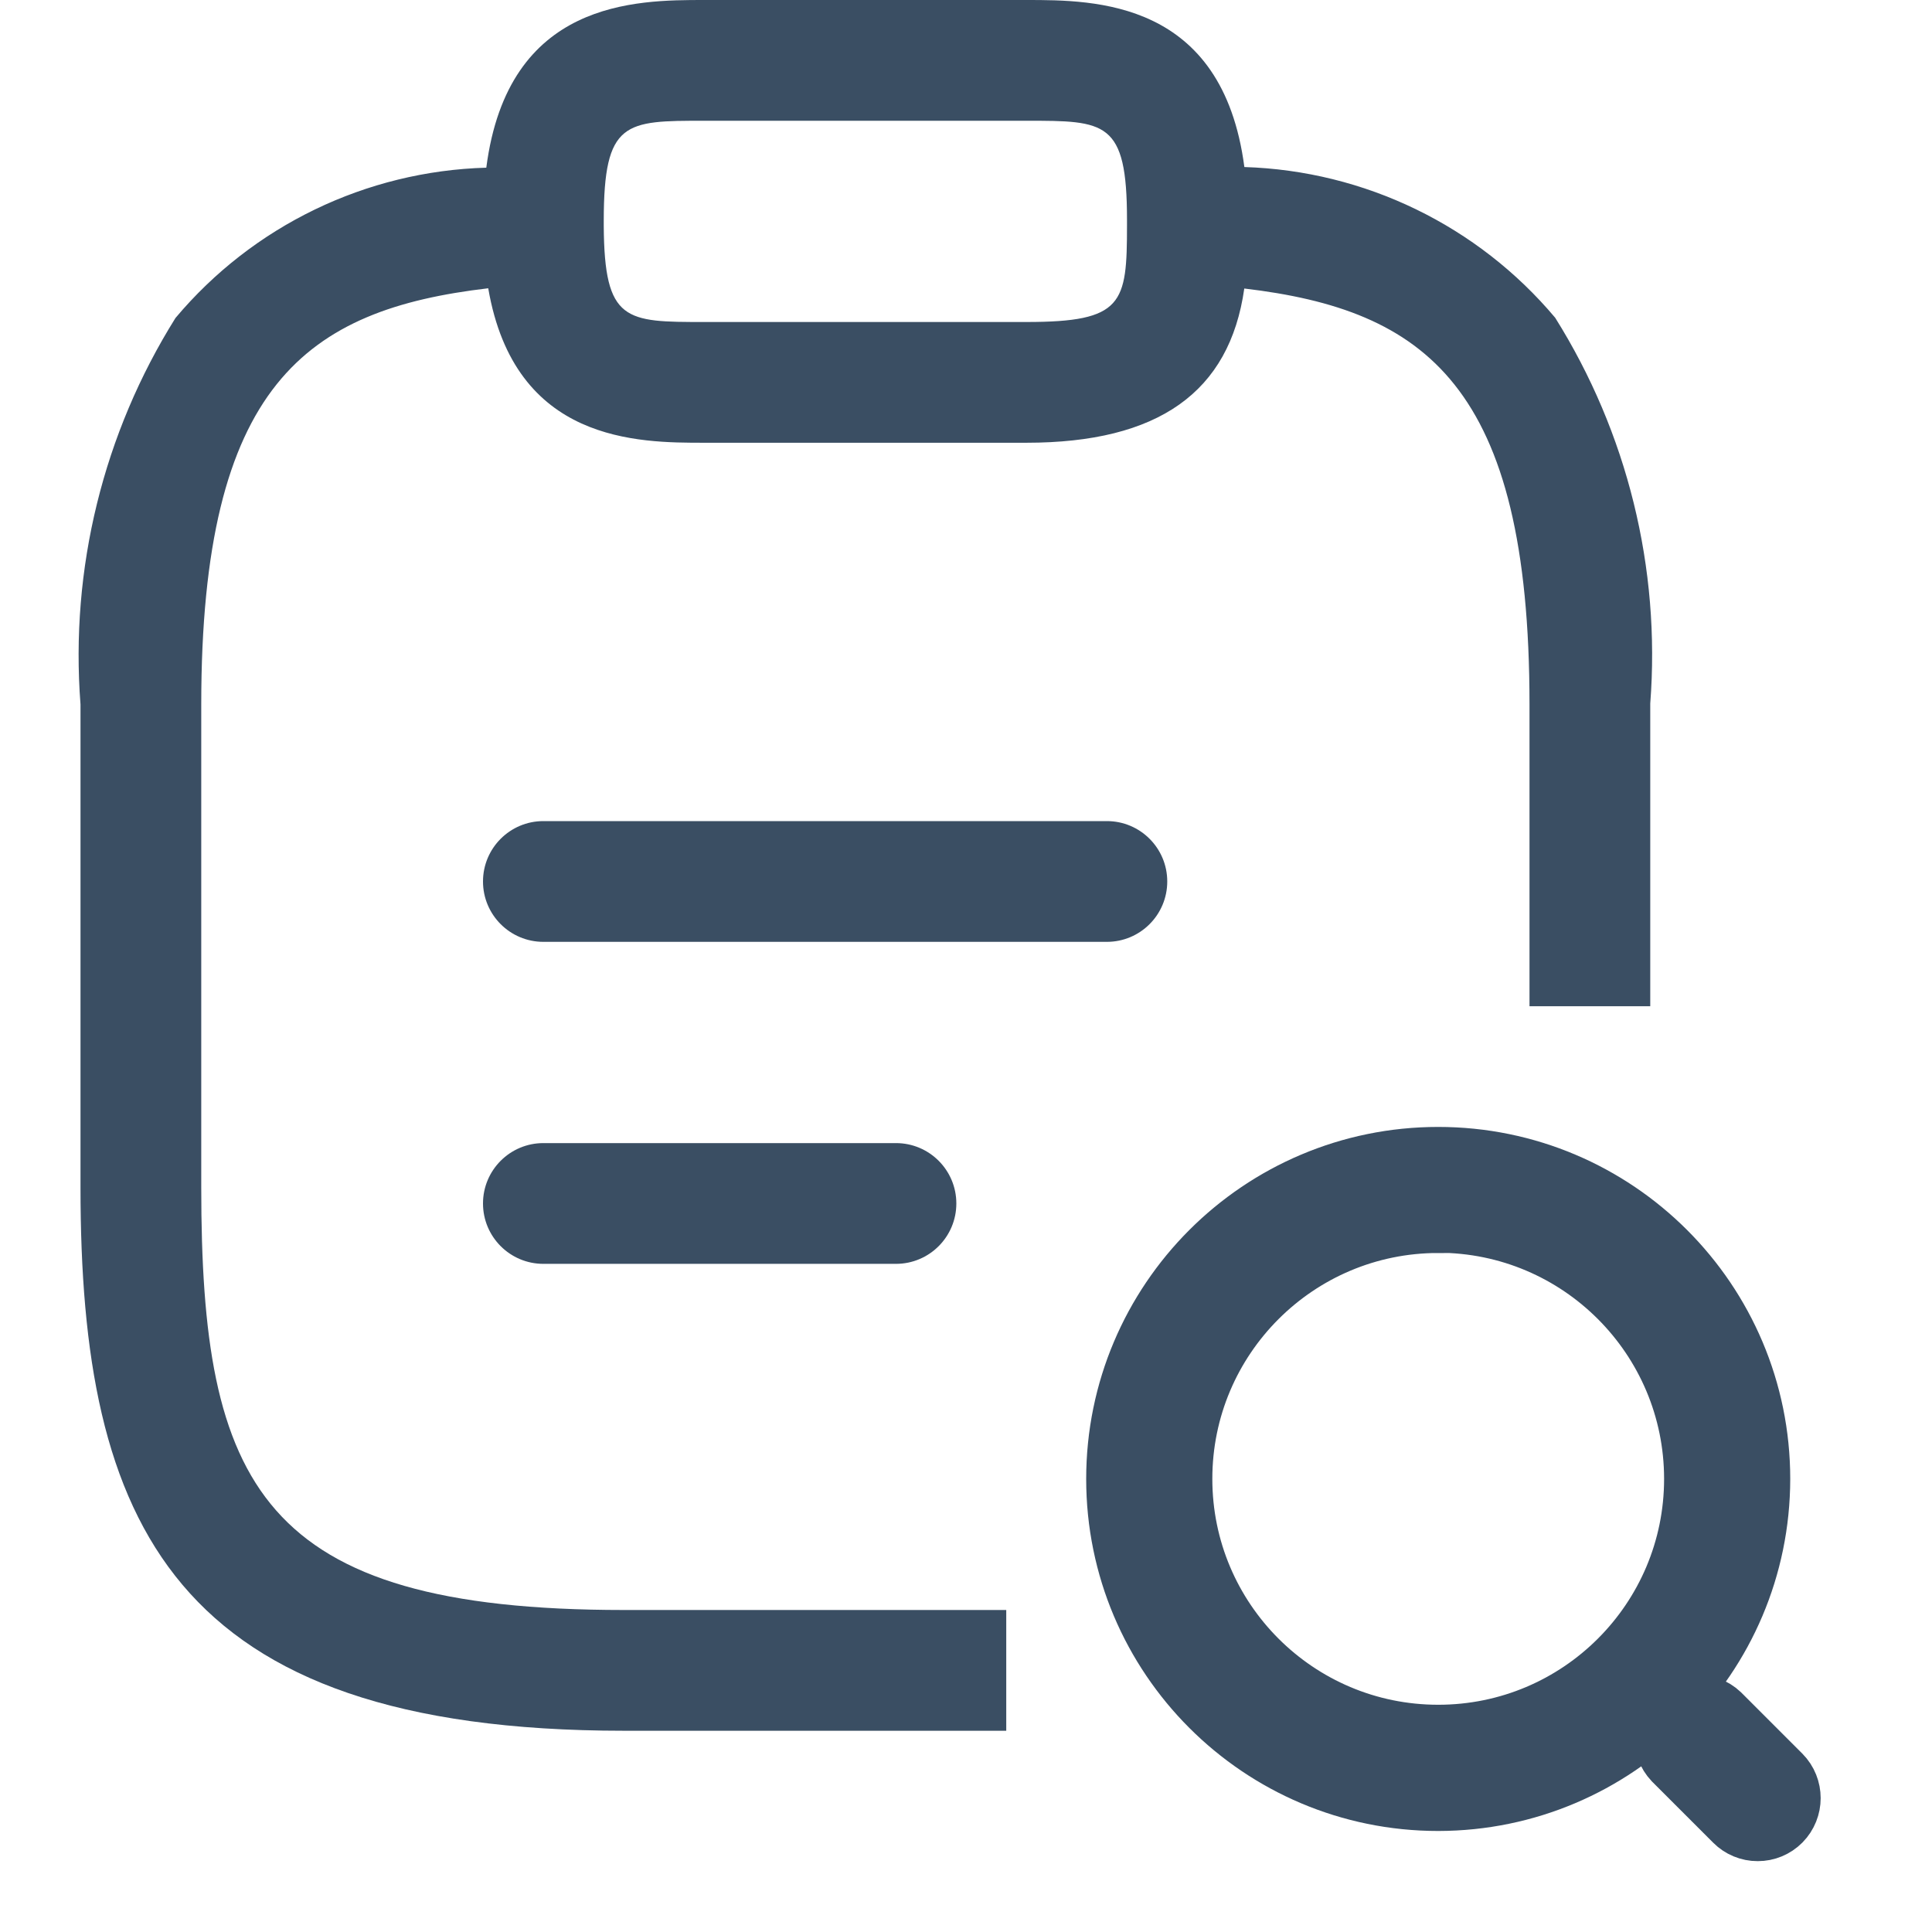
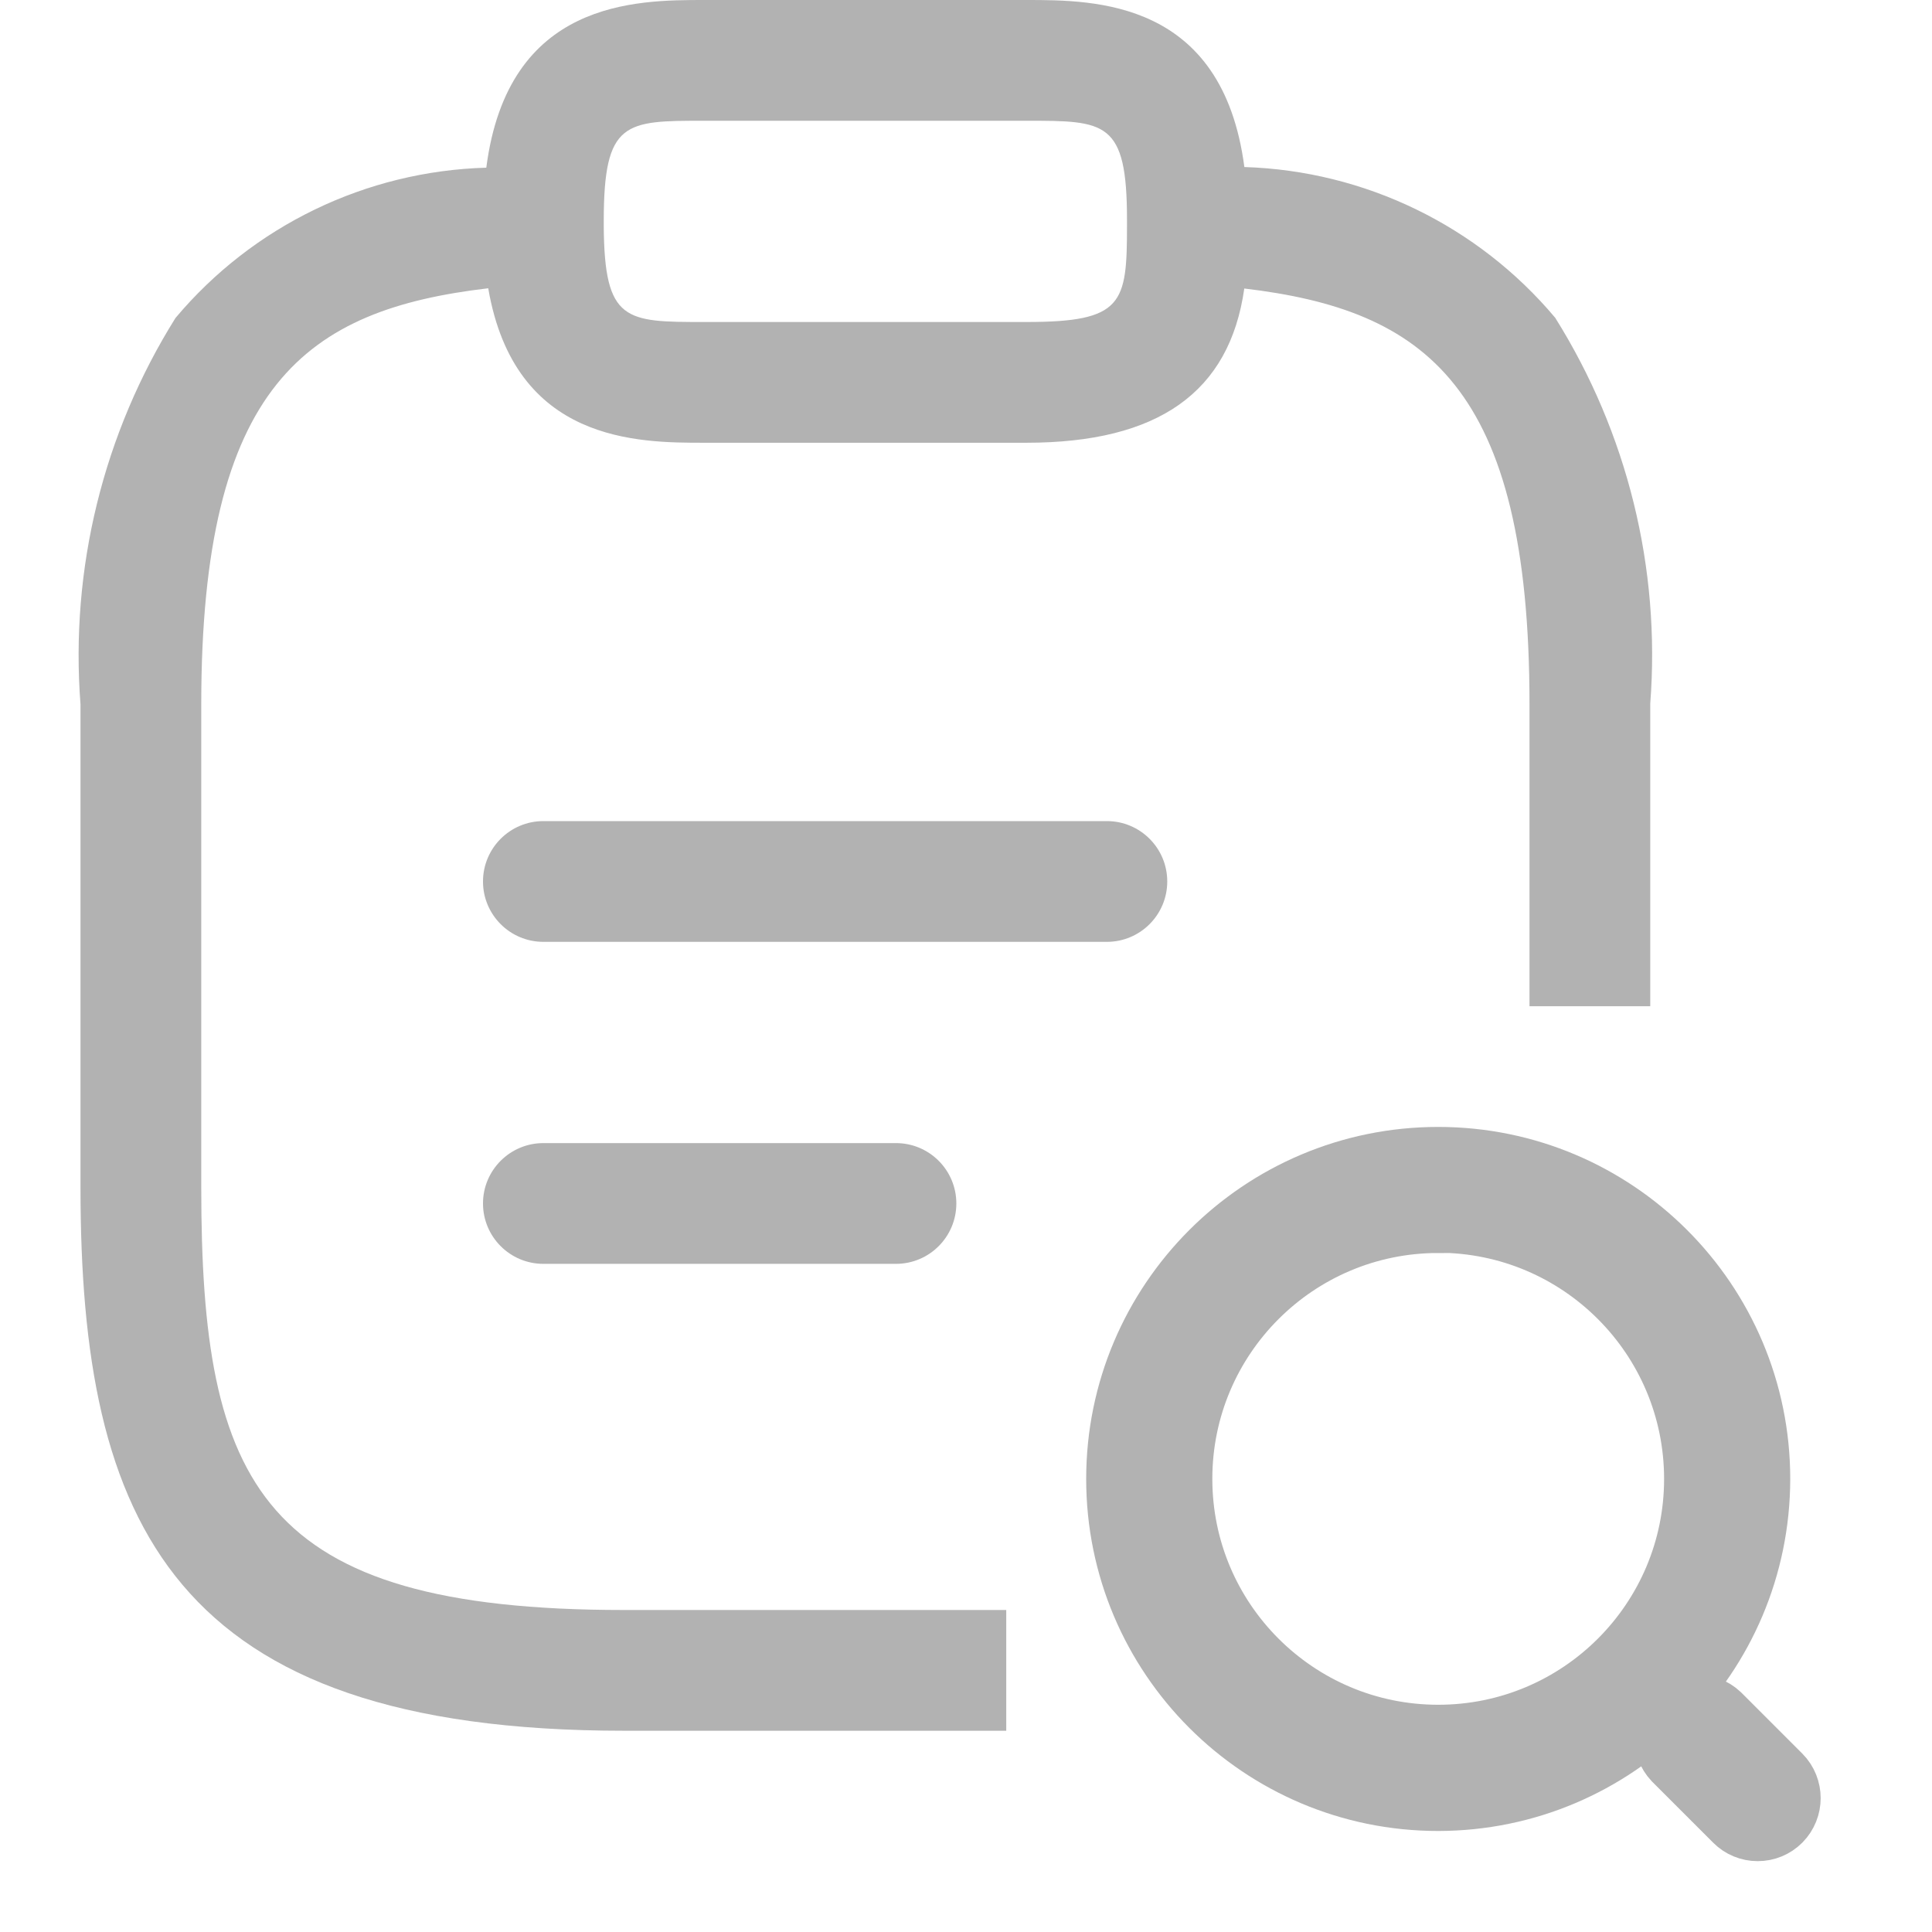
<svg xmlns="http://www.w3.org/2000/svg" width="24" height="24" viewBox="0 0 24 24">
  <defs>
    <clipPath id="clip-path">
-       <rect id="Rectangle_6175" data-name="Rectangle 6175" width="24" height="24" transform="translate(2837 -11580)" fill="#3a4e63" stroke="#3a4e63" stroke-width="1" />
+       <rect id="Rectangle_6223" data-name="Rectangle 6223" width="24" height="24" transform="translate(2837 -11580)" fill="#b2b2b2" stroke="#b2b2b2" stroke-width="1" />
    </clipPath>
  </defs>
-   <g id="Mask_Group_44769" data-name="Mask Group 44769" transform="translate(-2837 11580)" clip-path="url(#clip-path)">
-     <g id="Group_47443" data-name="Group 47443" transform="translate(-1 0)">
-       <path id="Subtraction_33" data-name="Subtraction 33" d="M11.5,21.5H6.75C1.129,21.5,0,18.917,0,14.75v-6a7.9,7.9,0,0,1,1.18-4.8A5.235,5.235,0,0,1,5.041,2.083C5.31,0,6.9,0,7.75,0h4c.851,0,2.435,0,2.708,2.075a5.256,5.256,0,0,1,3.861,1.872A7.881,7.881,0,0,1,19.5,8.74V12.5H18V8.75c0-3.966-1.3-4.9-3.543-5.166C14.274,4.873,13.389,5.5,11.75,5.5h-4c-.823,0-2.355,0-2.685-1.919C2.808,3.846,1.5,4.776,1.5,8.75v6c0,3.7.729,5.25,5.25,5.25H11.5v1.5ZM7.75,1.5c-.985,0-1.249,0-1.25,1.24q0,.034,0,.068C6.508,4,6.771,4,7.75,4h4C12.954,4,13,3.771,13,2.8q0-.035,0-.07C13,1.5,12.733,1.5,11.75,1.5Zm2.38,14.2H5.75a.75.75,0,1,1,0-1.5h4.38a.75.75,0,0,1,0,1.5Zm2.62-4h-7a.75.75,0,0,1,0-1.5h7a.75.75,0,0,1,0,1.5Z" transform="translate(2839 -11580)" fill="#3a4e63" />
-       <g id="Group_47442" data-name="Group 47442" transform="translate(-9 4.5)">
-         <path id="Path_94859" data-name="Path 94859" d="M2287.123,1642a3.873,3.873,0,1,1,3.873-3.873A3.878,3.878,0,0,1,2287.123,1642Zm0-7.18a3.306,3.306,0,1,0,3.306,3.306A3.31,3.31,0,0,0,2287.123,1634.817Z" transform="translate(577.743 -13204.255)" fill="#3a4e63" stroke="#3a4e63" stroke-width="1" />
-         <path id="Path_94860" data-name="Path 94860" d="M2302.291,1653.574a.28.28,0,0,1-.2-.083l-.756-.756a.283.283,0,0,1,.4-.4l.756.756a.285.285,0,0,1,0,.4A.28.28,0,0,1,2302.291,1653.574Z" transform="translate(566.544 -13215.454)" fill="#3a4e63" stroke="#3a4e63" stroke-width="1" />
+   <g id="Mask_Group_44785" data-name="Mask Group 44785" transform="translate(-2837 11580)" clip-path="url(#clip-path)">
+     <g id="Group_47673" data-name="Group 47673" transform="translate(-1 0)">
+       <path id="Subtraction_34" data-name="Subtraction 34" d="M11.5,21.5H6.75C1.129,21.5,0,18.917,0,14.75v-6a7.9,7.9,0,0,1,1.18-4.8A5.235,5.235,0,0,1,5.041,2.083C5.31,0,6.9,0,7.75,0h4c.851,0,2.435,0,2.708,2.075a5.256,5.256,0,0,1,3.861,1.872A7.881,7.881,0,0,1,19.5,8.74V12.5H18V8.75c0-3.966-1.3-4.9-3.543-5.166C14.274,4.873,13.389,5.5,11.75,5.5h-4c-.823,0-2.355,0-2.685-1.919C2.808,3.846,1.5,4.776,1.5,8.75v6c0,3.7.729,5.25,5.25,5.25H11.5v1.5ZM7.75,1.5c-.985,0-1.249,0-1.25,1.24q0,.034,0,.068C6.508,4,6.771,4,7.75,4h4C12.954,4,13,3.771,13,2.8q0-.035,0-.07C13,1.5,12.733,1.5,11.75,1.5Zm2.38,14.2H5.75a.75.75,0,1,1,0-1.5h4.38a.75.75,0,0,1,0,1.5Zm2.62-4h-7a.75.75,0,0,1,0-1.5h7a.75.75,0,0,1,0,1.5Z" transform="translate(2839 -11580)" fill="#b2b2b2" />
+       <g id="Group_47672" data-name="Group 47672" transform="translate(-9 4.5)">
+         <path id="Path_94951" data-name="Path 94951" d="M2287.123,1642a3.873,3.873,0,1,1,3.873-3.873A3.878,3.878,0,0,1,2287.123,1642Zm0-7.18a3.306,3.306,0,1,0,3.306,3.306A3.31,3.31,0,0,0,2287.123,1634.817Z" transform="translate(577.743 -13204.255)" fill="#b2b2b2" stroke="#b2b2b2" stroke-width="1" />
+         <path id="Path_94952" data-name="Path 94952" d="M2302.291,1653.574a.28.28,0,0,1-.2-.083l-.756-.756a.283.283,0,0,1,.4-.4l.756.756a.285.285,0,0,1,0,.4A.28.28,0,0,1,2302.291,1653.574Z" transform="translate(566.544 -13215.454)" fill="#b2b2b2" stroke="#b2b2b2" stroke-width="1" />
      </g>
    </g>
  </g>
</svg>
